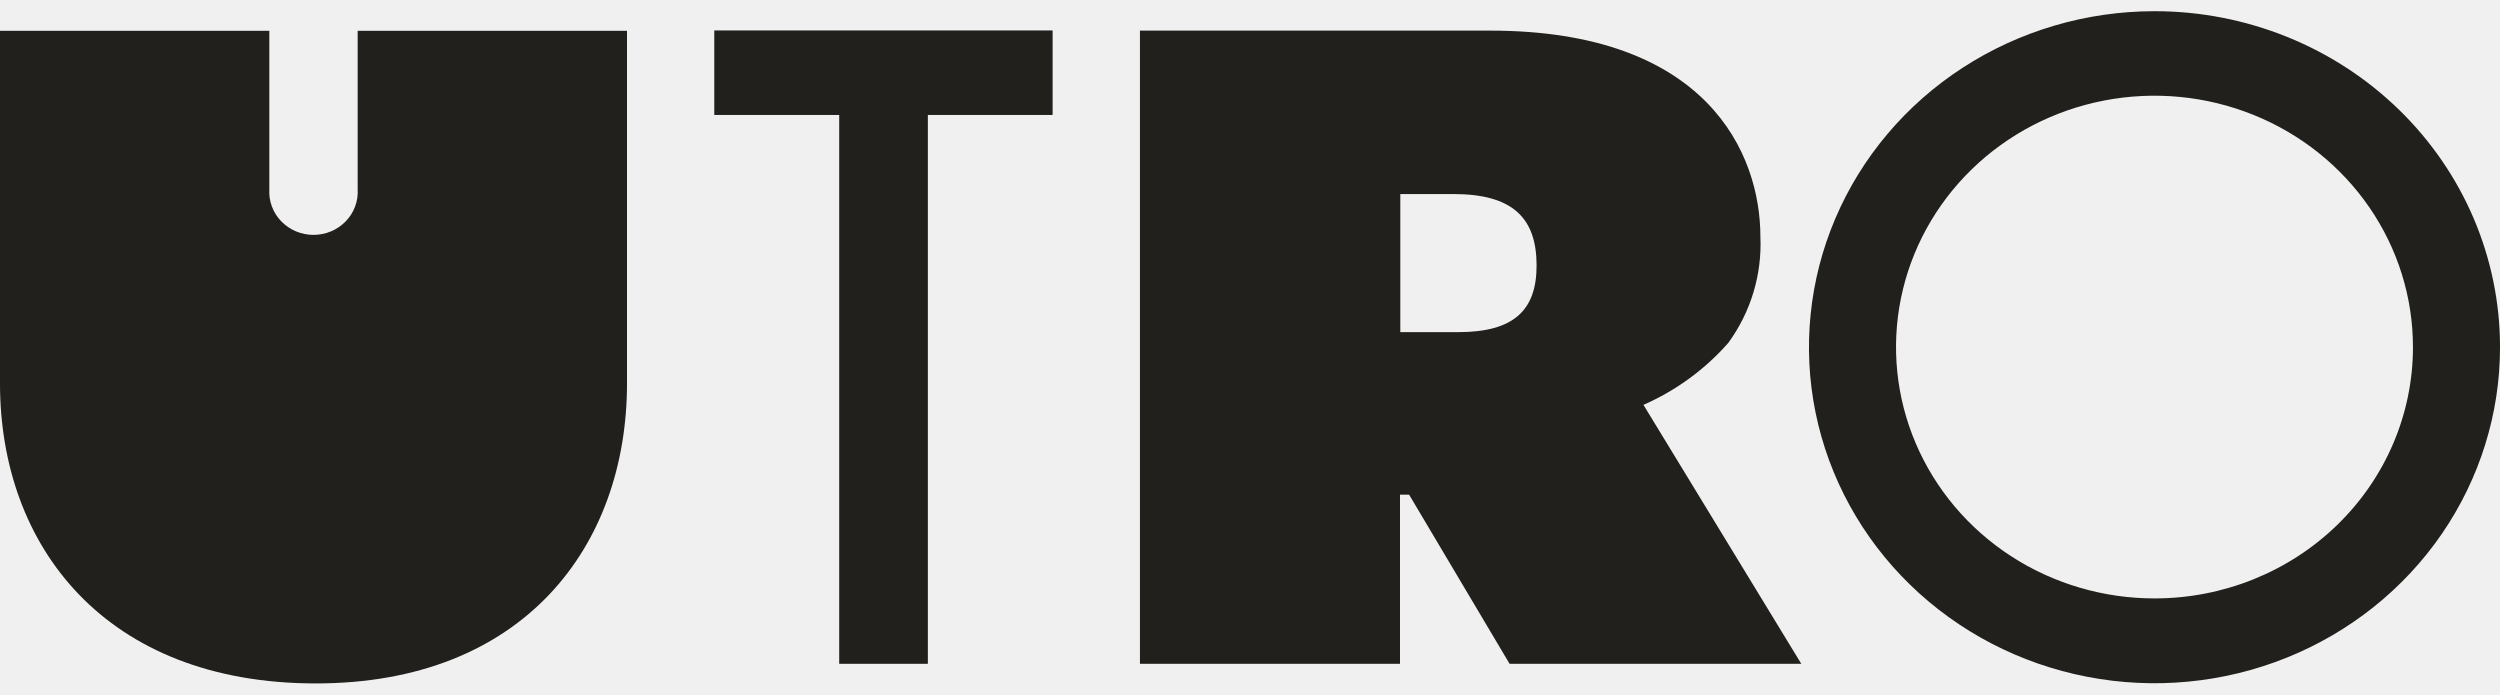
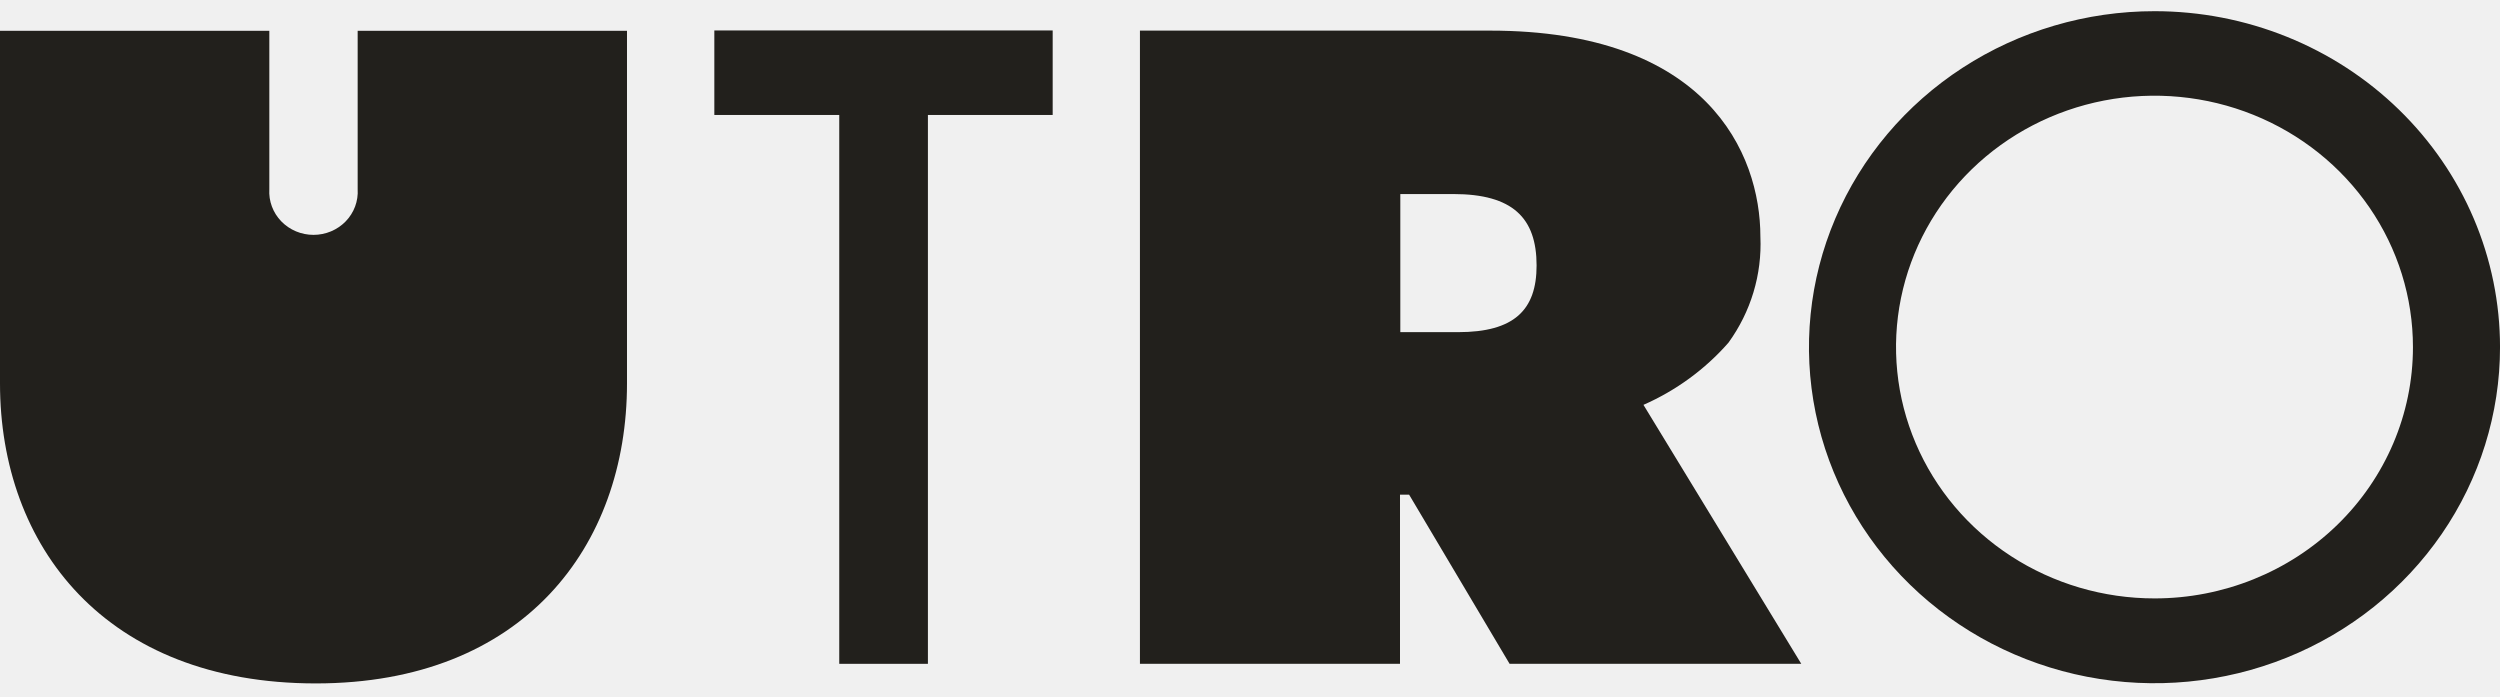
- <svg xmlns="http://www.w3.org/2000/svg" width="126" height="35" viewBox="0 0 126 35" fill="none">
-   <g clip-path="url(#clip0_9252_9440)">
-     <path d="M53.052 5.794H46.764V33.456H42.296V5.794H36V1.535H53.052V5.794Z" fill="#22201C" />
-     <path d="M108.595 30.16C106.017 30.162 103.498 29.42 101.354 28.029C99.211 26.637 97.54 24.659 96.553 22.344C95.566 20.029 95.307 17.481 95.81 15.023C96.312 12.564 97.553 10.306 99.375 8.534C101.197 6.762 103.519 5.555 106.047 5.067C108.575 4.578 111.195 4.83 113.575 5.79C115.956 6.749 117.99 8.374 119.421 10.459C120.852 12.543 121.615 14.994 121.613 17.5C121.613 20.858 120.242 24.078 117.801 26.452C115.359 28.827 112.047 30.16 108.595 30.16ZM108.595 0.564C105.15 0.563 101.782 1.555 98.917 3.415C96.052 5.275 93.819 7.919 92.5 11.014C91.181 14.108 90.835 17.513 91.505 20.799C92.177 24.085 93.835 27.103 96.27 29.472C98.705 31.842 101.808 33.455 105.186 34.109C108.564 34.764 112.066 34.429 115.249 33.147C118.432 31.865 121.152 29.695 123.066 26.91C124.979 24.124 126.001 20.85 126.001 17.5C126.002 15.276 125.552 13.074 124.679 11.02C123.805 8.965 122.522 7.098 120.905 5.525C119.289 3.953 117.369 2.705 115.258 1.854C113.145 1.003 110.881 0.564 108.595 0.564Z" fill="#22201C" />
-     <path d="M77.444 13.381C77.444 10.978 76.236 9.78 73.249 9.78H70.576V16.74H73.491C76.317 16.74 77.444 15.621 77.444 13.381ZM90.785 33.456H76.083L71.019 24.93H70.56V33.456H57.453V1.543H75.101C86.019 1.543 88.724 7.713 88.724 11.933C88.809 13.837 88.243 15.715 87.113 17.273C85.94 18.61 84.478 19.68 82.83 20.405L90.785 33.456Z" fill="#22201C" />
-     <path d="M18.026 1.553V9.539C18.045 9.834 18.001 10.13 17.897 10.408C17.794 10.686 17.633 10.941 17.424 11.156C17.215 11.371 16.964 11.543 16.685 11.66C16.405 11.777 16.104 11.838 15.8 11.838C15.496 11.838 15.195 11.777 14.916 11.66C14.637 11.543 14.385 11.371 14.177 11.156C13.968 10.941 13.807 10.686 13.704 10.408C13.6 10.13 13.556 9.834 13.574 9.539V1.553H0V19.326C0 27.531 5.306 34.445 15.917 34.445C26.384 34.445 31.601 27.531 31.601 19.326V1.553H18.026Z" fill="#22201C" />
+ <svg xmlns="http://www.w3.org/2000/svg" width="244" height="68" viewBox="0 0 244 68" fill="none">
+   <mask id="mask0_9292_9628" style="mask-type:luminance" maskUnits="userSpaceOnUse" x="0" y="0" width="244" height="68">
+     <path d="M244 0H0V67.778H244V0Z" fill="white" />
+   </mask>
+   <g mask="url(#mask0_9292_9628)">
+     <path d="M102.741 11.221H90.564V64.789H81.911V11.221H69.719V2.973H102.741V11.221Z" fill="#22201C" />
+     <path d="M210.295 58.405C205.302 58.408 200.424 56.971 196.272 54.276C192.122 51.582 188.886 47.751 186.975 43.267C185.064 38.784 184.563 33.85 185.536 29.09C186.509 24.33 188.912 19.957 192.44 16.525C195.968 13.094 200.465 10.757 205.36 9.811C210.256 8.865 215.33 9.352 219.938 11.21C224.549 13.069 228.488 16.216 231.259 20.252C234.03 24.289 235.508 29.034 235.504 33.887C235.504 40.39 232.849 46.626 228.122 51.224C223.393 55.822 216.979 58.405 210.295 58.405ZM210.295 1.092C203.623 1.089 197.101 3.01 191.554 6.612C186.006 10.213 181.681 15.334 179.126 21.327C176.572 27.319 175.901 33.914 177.201 40.276C178.5 46.639 181.711 52.484 186.427 57.072C191.142 61.66 197.152 64.785 203.693 66.052C210.235 67.319 217.016 66.67 223.18 64.188C229.344 61.706 234.611 57.503 238.318 52.109C242.022 46.716 244.002 40.374 244.002 33.887C244.003 29.581 243.132 25.317 241.441 21.338C239.749 17.359 237.264 13.744 234.133 10.698C231.004 7.653 227.286 5.237 223.198 3.589C219.106 1.94 214.722 1.092 210.295 1.092Z" fill="#22201C" />
+     <path d="M149.971 25.913C149.971 21.259 147.632 18.939 141.848 18.939H136.671V32.418H142.315C147.788 32.418 149.971 30.25 149.971 25.913ZM175.805 64.789H147.336L137.529 48.278H136.64V64.789H111.258V2.988H145.433C166.575 2.988 171.814 14.936 171.814 23.108C171.979 26.796 170.883 30.433 168.695 33.449C166.423 36.039 163.591 38.11 160.401 39.514L175.805 64.789Z" fill="#22201C" />
+     <path d="M34.908 3.006V18.471C34.944 19.043 34.858 19.616 34.658 20.154C34.457 20.693 34.145 21.186 33.742 21.603C33.338 22.02 32.851 22.352 32.31 22.579C31.769 22.806 31.186 22.923 30.597 22.923C30.009 22.923 29.426 22.806 28.885 22.579C28.344 22.352 27.857 22.02 27.453 21.603C27.049 21.186 26.738 20.693 26.537 20.154C26.336 19.616 26.251 19.043 26.286 18.471V3.006H0V37.424C0 53.314 10.274 66.702 30.823 66.702C51.092 66.702 61.195 53.314 61.195 37.424V3.006H34.908Z" fill="#22201C" />
  </g>
-   <defs>
-     <clipPath id="clip0_9252_9440">
-       <rect width="126" height="35" fill="white" />
-     </clipPath>
-   </defs>
</svg>
